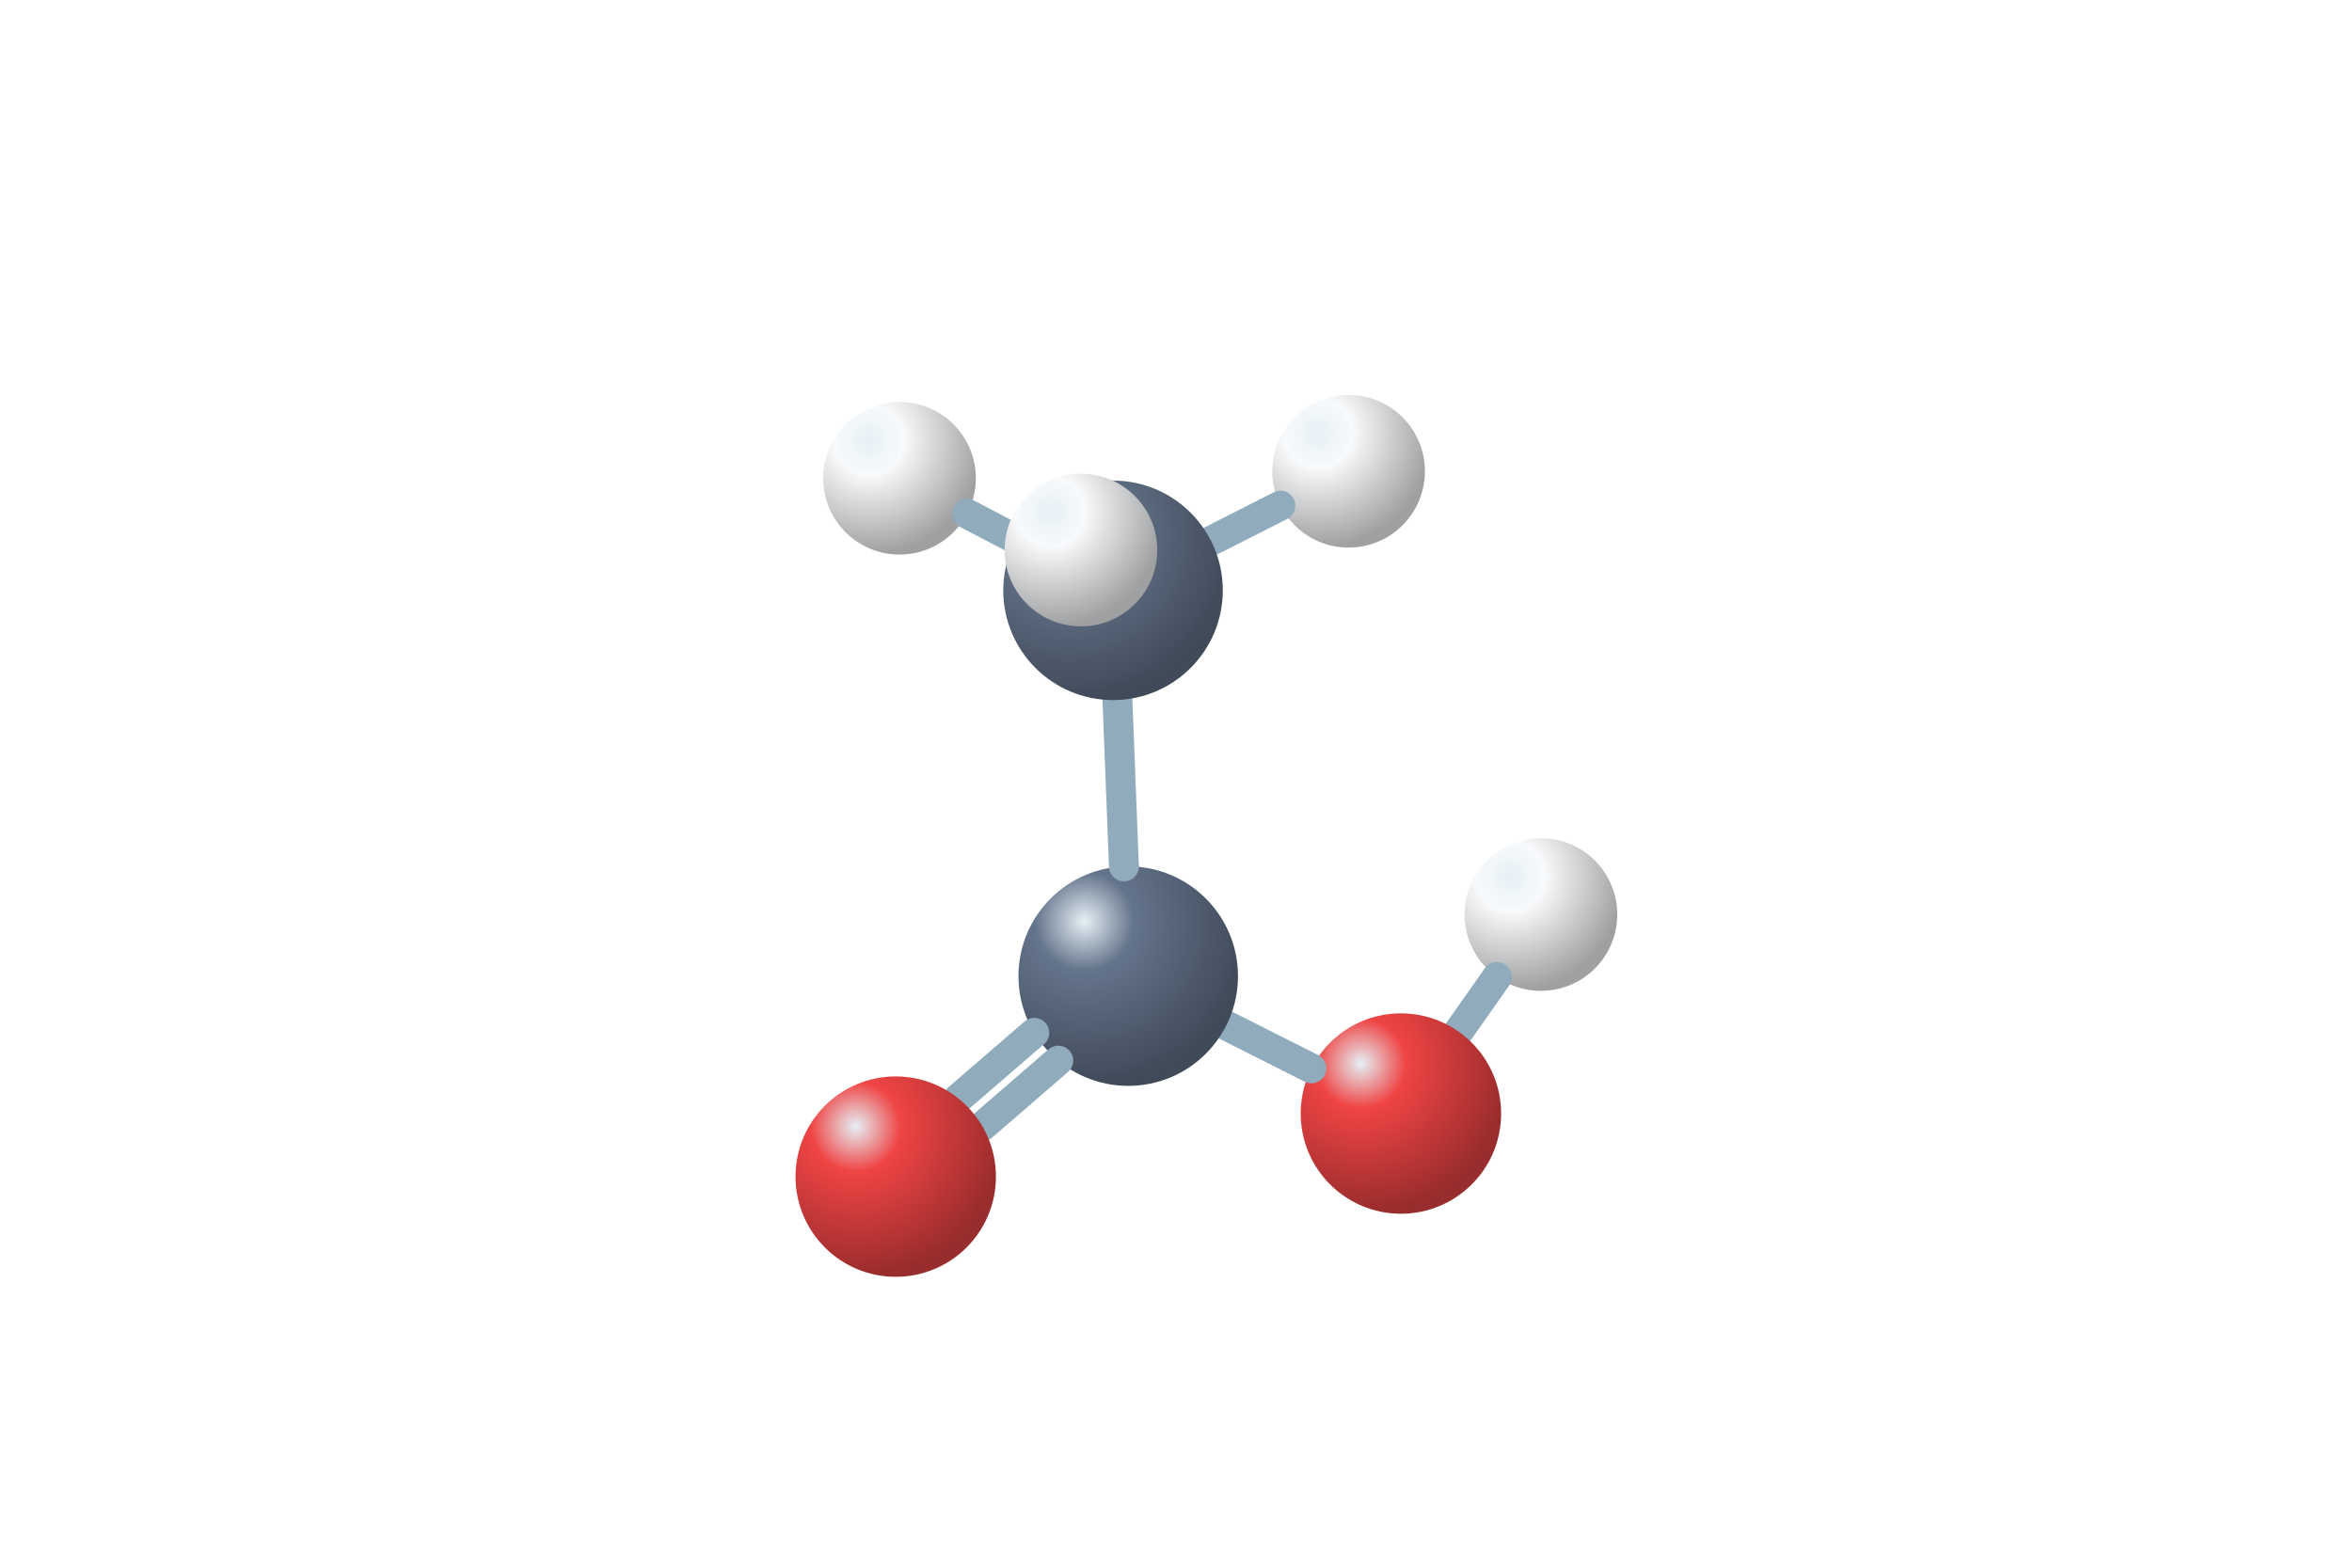
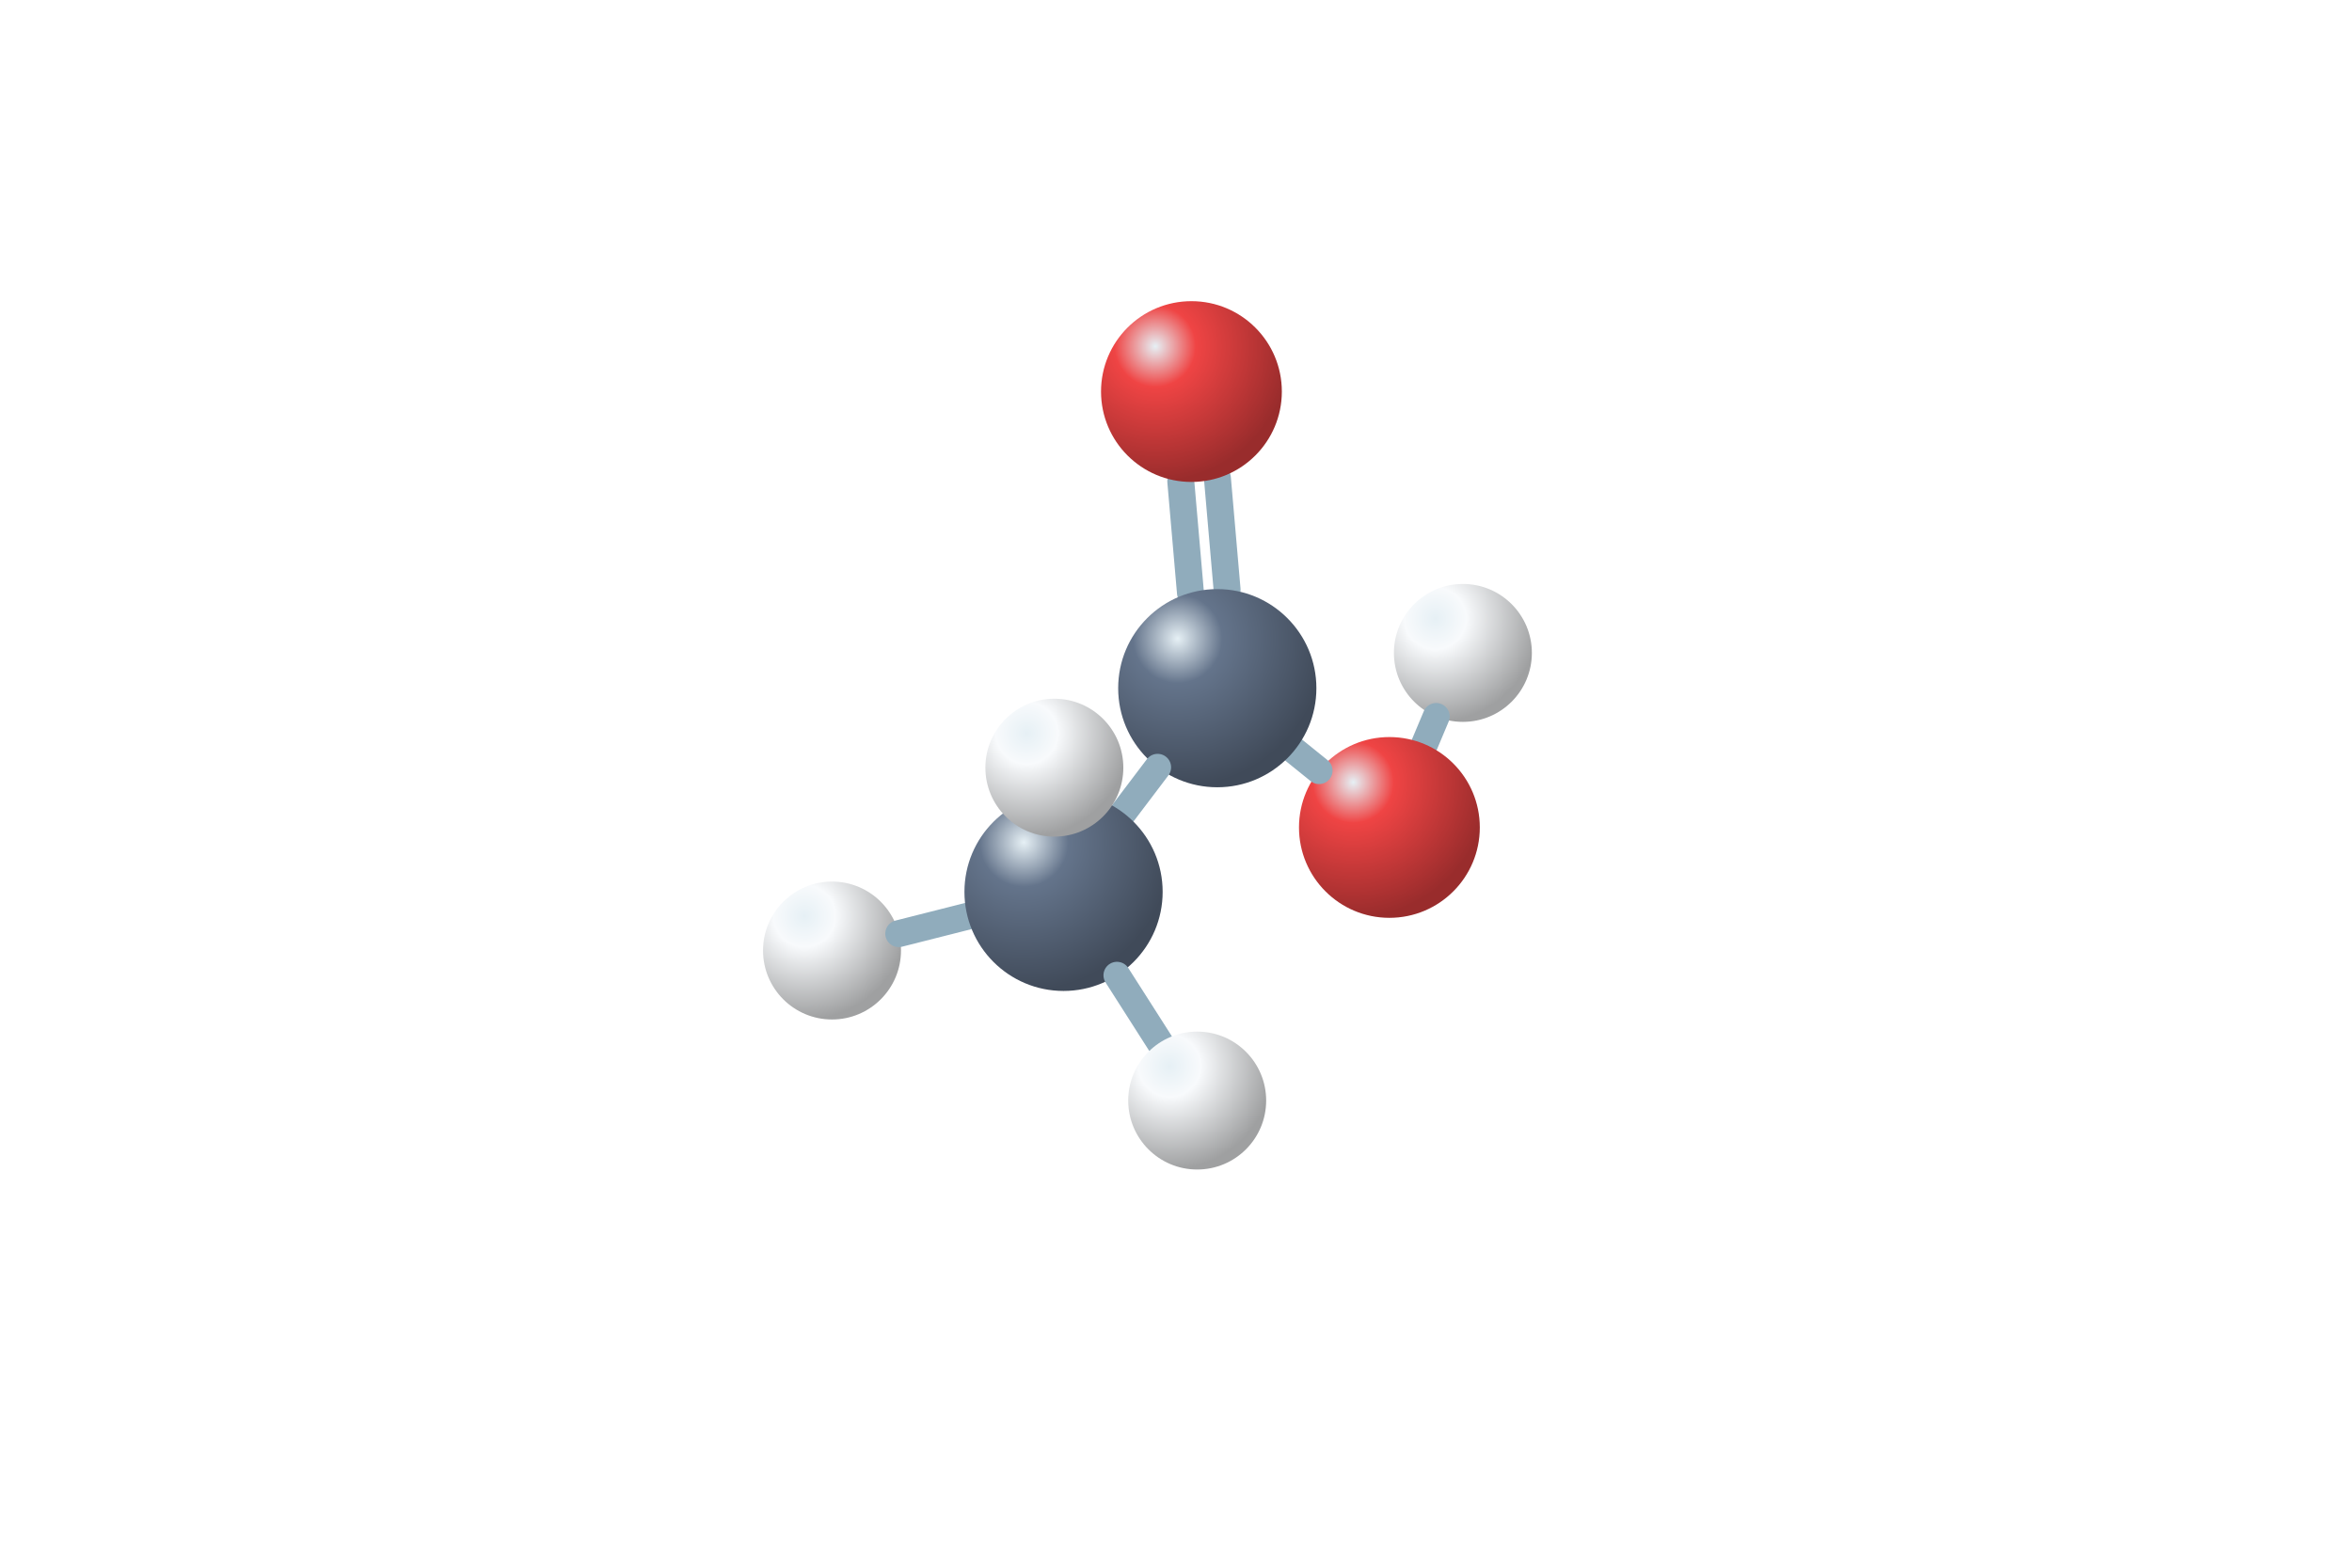
<svg xmlns="http://www.w3.org/2000/svg" viewBox="0 0 192 128">
  <defs>
    <radialGradient id="C" cx="30%" cy="25%" r="75%">
      <stop stop-color="#e6f0f5" />
      <stop offset=".3" stop-color="#64748b" />
      <stop offset="1" stop-color="#404a59" />
    </radialGradient>
    <radialGradient id="O" cx="30%" cy="25%" r="75%">
      <stop stop-color="#e6f0f5" />
      <stop offset=".3" stop-color="#ef4444" />
      <stop offset="1" stop-color="#992c2c" />
    </radialGradient>
    <radialGradient id="H" cx="30%" cy="25%" r="75%">
      <stop stop-color="#e6f0f5" />
      <stop offset=".3" stop-color="#f8fafc" />
      <stop offset="1" stop-color="#9fa0a1" />
    </radialGradient>
  </defs>
-   <circle cx="125.79" cy="74.67" r="6.23" fill="url(#H)" />
-   <path d="M119.07 84.22L122.2 79.77" stroke="#90acbc" stroke-width="2.44" stroke-linecap="round" />
-   <circle cx="114.36" cy="90.92" r="8.18" fill="url(#O)" />
-   <path d="M100.11 83.73L107.05 87.23" stroke="#90acbc" stroke-width="2.44" stroke-linecap="round" />
-   <circle cx="73.43" cy="39.05" r="6.23" fill="url(#H)" />
-   <circle cx="110.09" cy="38.48" r="6.23" fill="url(#H)" />
-   <path d="M82.93 44.03L78.95 41.95" stroke="#90acbc" stroke-width="2.44" stroke-linecap="round" />
-   <circle cx="92.1" cy="79.7" r="8.96" fill="url(#C)" />
-   <path d="M98.86 44.16L104.52 41.29" stroke="#90acbc" stroke-width="2.44" stroke-linecap="round" />
-   <path d="M91.22 57.16L91.75 70.74" stroke="#90acbc" stroke-width="2.44" stroke-linecap="round" />
-   <path d="M86.39 86.6L80.19 91.96" stroke="#90acbc" stroke-width="2.44" stroke-linecap="round" />
-   <path d="M84.43 84.33L78.23 89.68" stroke="#90acbc" stroke-width="2.44" stroke-linecap="round" />
-   <circle cx="90.86" cy="48.2" r="8.96" fill="url(#C)" />
-   <circle cx="73.12" cy="96.07" r="8.18" fill="url(#O)" />
-   <circle cx="88.24" cy="44.91" r="6.23" fill="url(#H)" />
+   <circle cx="119.42" cy="53.31" r="5.63" fill="url(#H)" />
+   <path d="M116.29 60.76L117.24 58.5" stroke="#90acbc" stroke-width="2.2" stroke-linecap="round" />
+   <circle cx="113.42" cy="67.56" r="7.38" fill="url(#O)" />
+   <path d="M105.65 61.28L107.68 62.92" stroke="#90acbc" stroke-width="2.2" stroke-linecap="round" />
+   <path d="M97.18 48.4L96.39 39.3" stroke="#90acbc" stroke-width="2.2" stroke-linecap="round" />
+   <path d="M100.17 48.14L99.38 39.04" stroke="#90acbc" stroke-width="2.2" stroke-linecap="round" />
+   <circle cx="99.37" cy="56.19" r="8.09" fill="url(#C)" />
+   <circle cx="97.26" cy="31.97" r="7.38" fill="url(#O)" />
+   <path d="M91.69 66.36L94.5 62.65" stroke="#90acbc" stroke-width="2.2" stroke-linecap="round" />
+   <circle cx="67.92" cy="77.61" r="5.63" fill="url(#H)" />
+   <path d="M78.98 74.81L73.37 76.23" stroke="#90acbc" stroke-width="2.2" stroke-linecap="round" />
+   <circle cx="86.82" cy="72.82" r="8.09" fill="url(#C)" />
+   <path d="M91.18 79.63L94.69 85.13" stroke="#90acbc" stroke-width="2.2" stroke-linecap="round" />
+   <circle cx="97.73" cy="89.86" r="5.63" fill="url(#H)" />
+   <circle cx="86.07" cy="62.68" r="5.63" fill="url(#H)" />
</svg>
